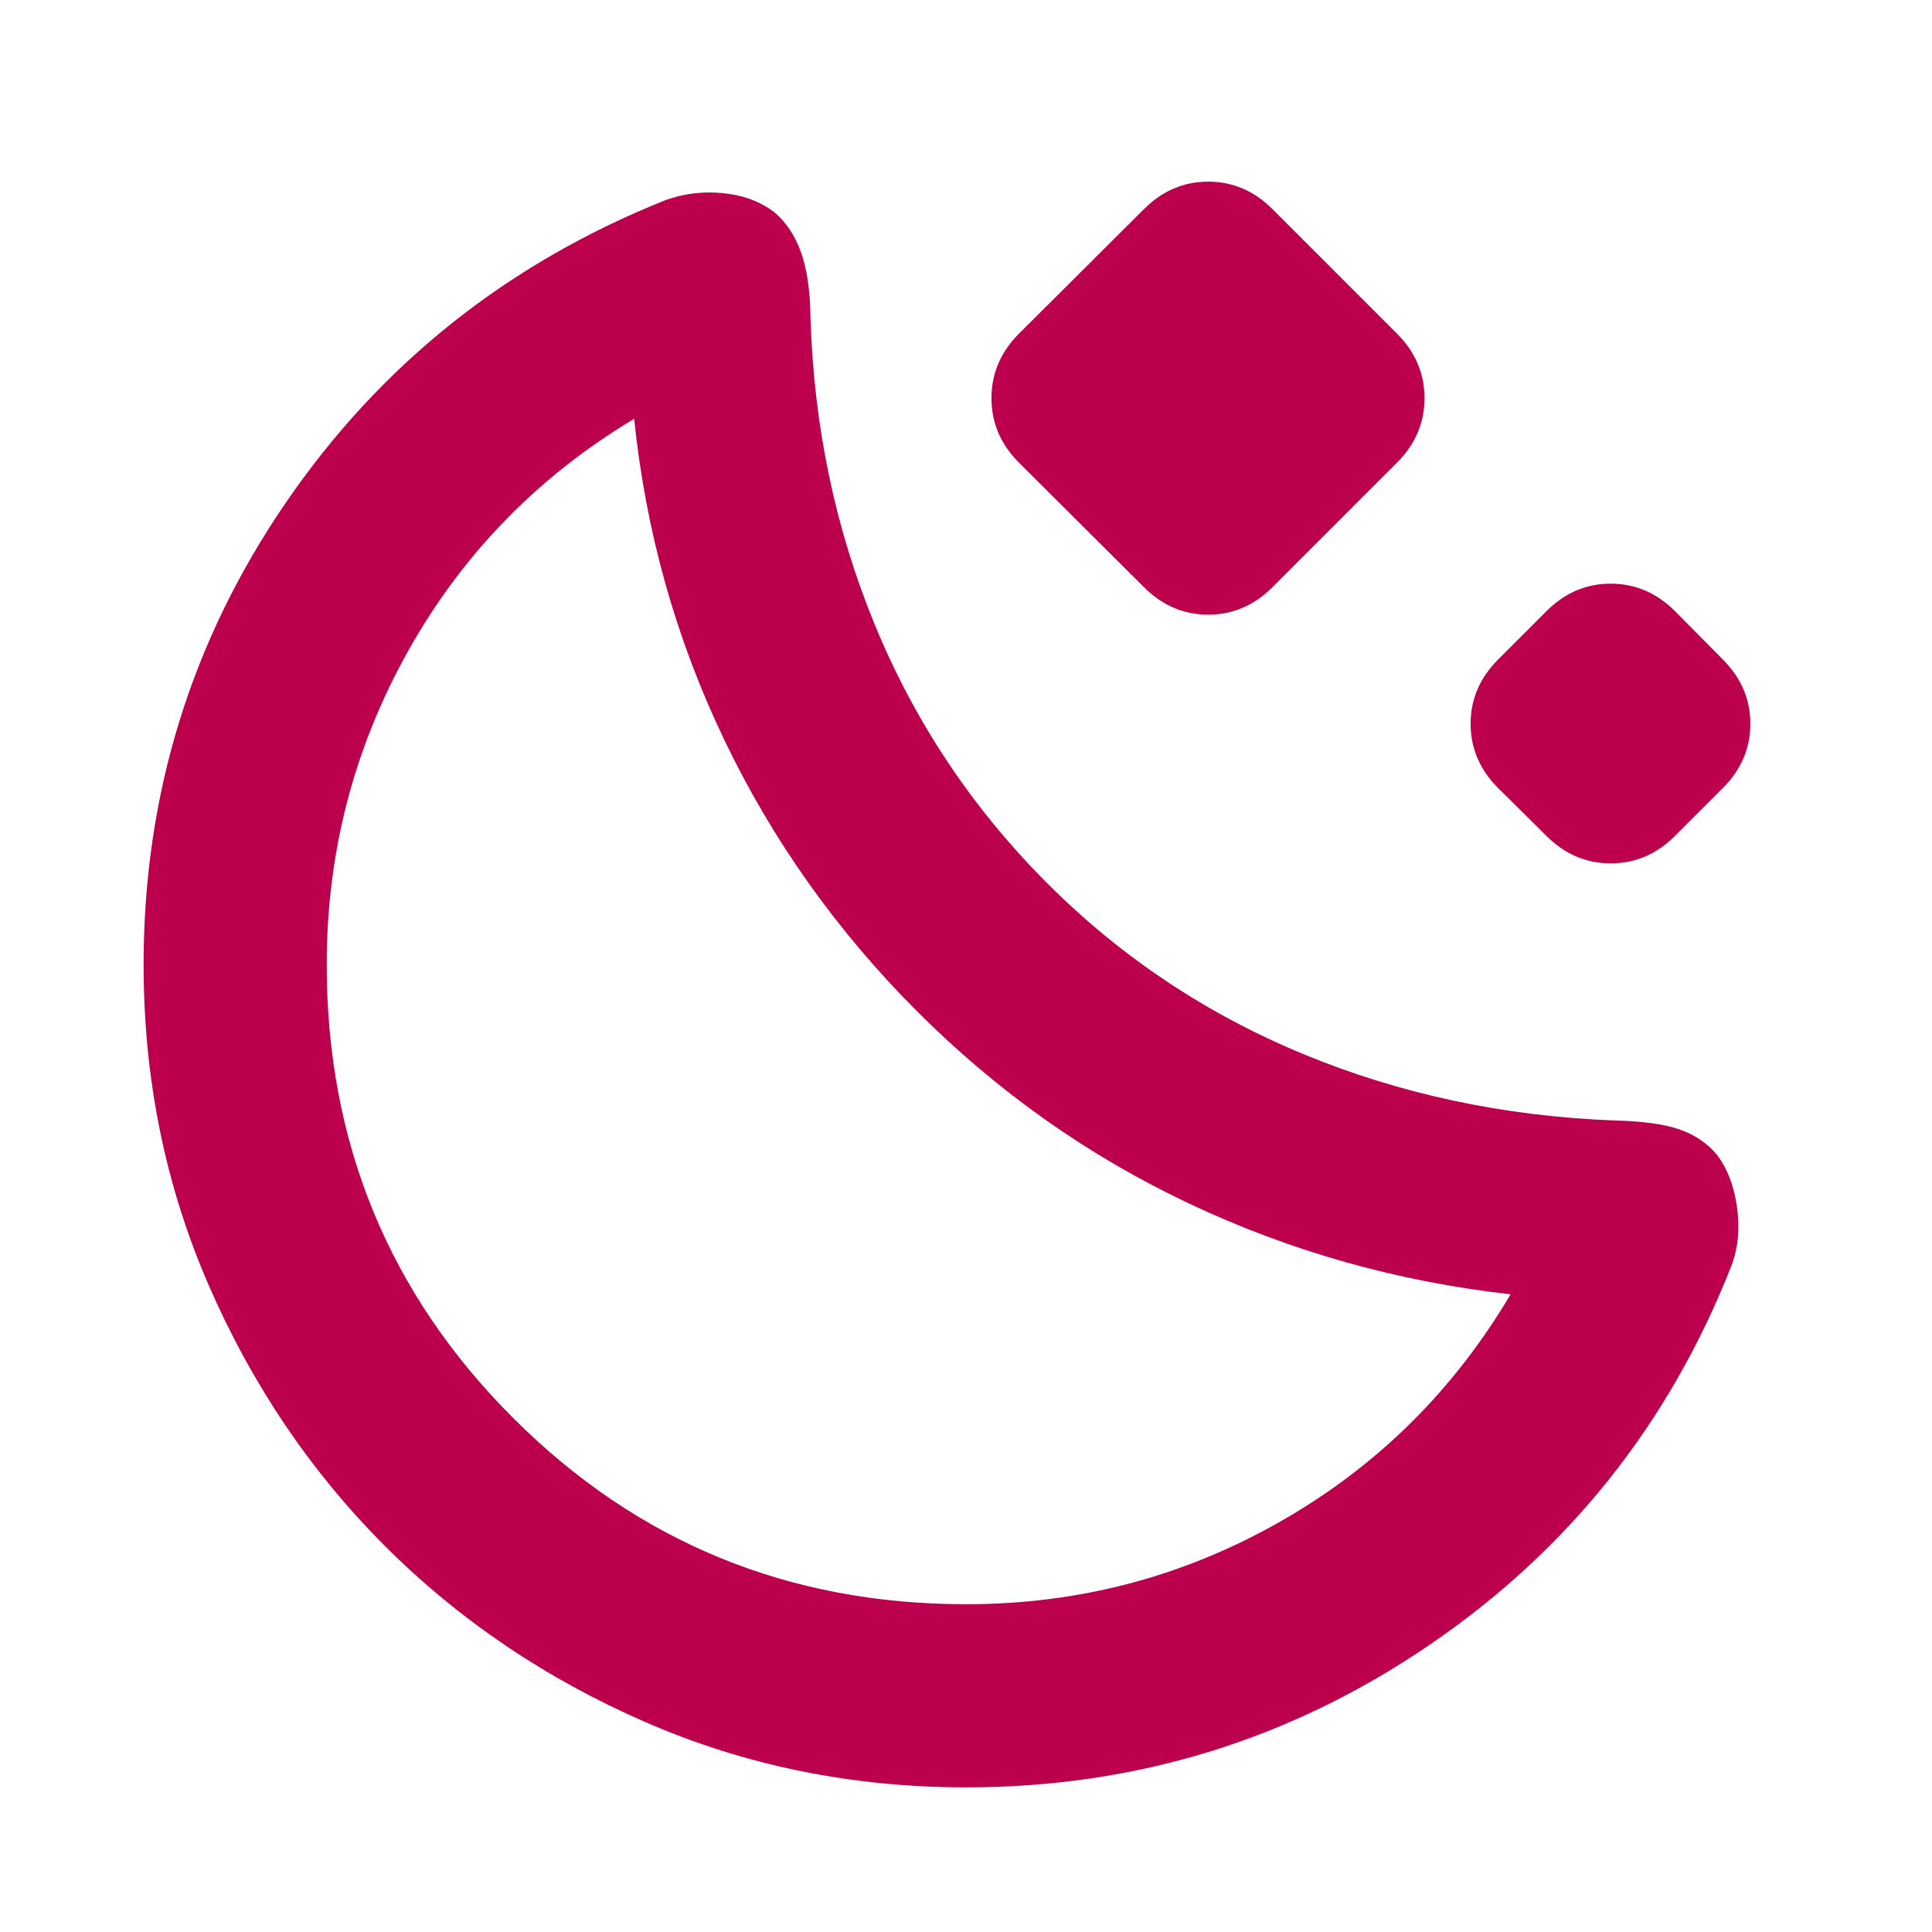
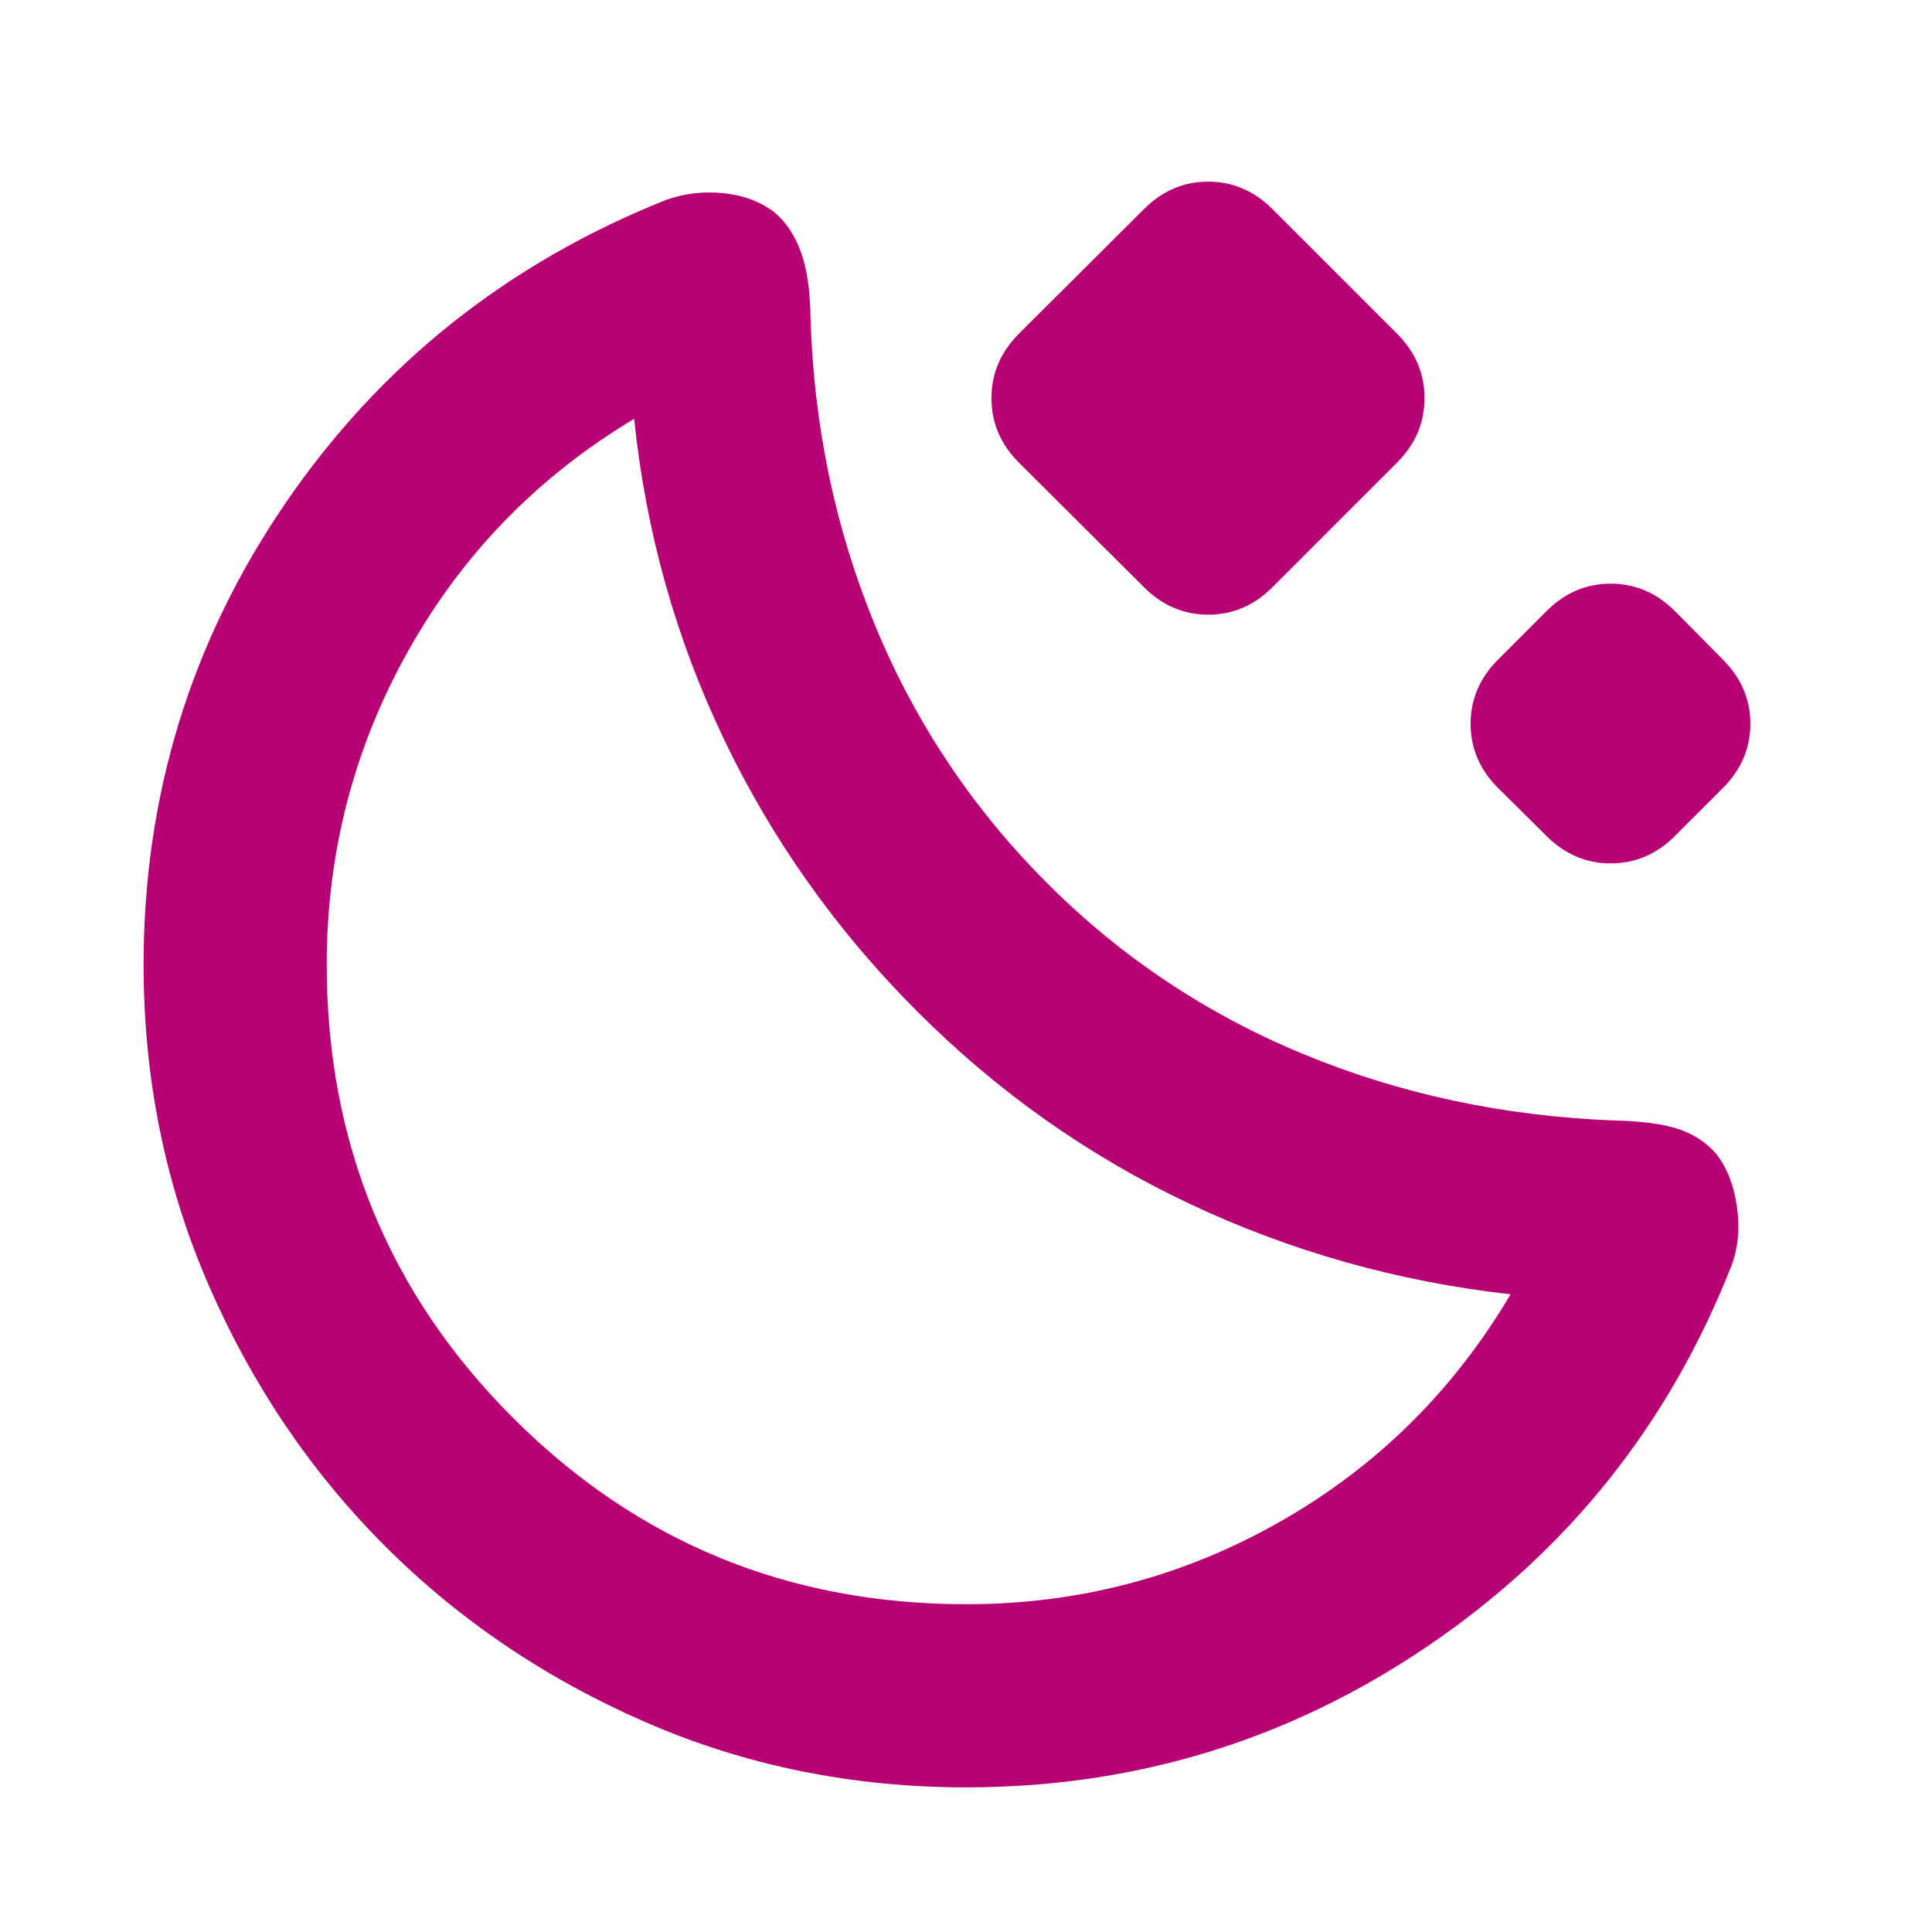
- <svg xmlns="http://www.w3.org/2000/svg" height="500px" viewBox="0 -960 960 960" width="500px" fill="#bc004e">
+ <svg xmlns="http://www.w3.org/2000/svg" height="500px" viewBox="0 -960 960 960" width="500px" fill="#b70073">
  <path d="M480.13-71.87q-84.96 0-159.29-32.36-74.34-32.36-129.56-87.57-55.21-55.22-87.57-129.56-32.36-74.34-32.36-159.29 0-126.39 70.65-229.55 70.65-103.15 188.76-150.39 14-5 29-3.38t25.24 9.62q8.48 7.24 12.98 19.62t4.74 32.38q2.48 81.63 32.36 153.73T520.48-521q54.8 54.8 126.92 84.68 72.12 29.89 154.71 33.08 20.76.48 32.12 4.34 11.36 3.86 18.6 12.33 8 10.24 10.26 26.24 2.26 16-2.74 29.24-46.24 117.63-150.03 188.43-103.8 70.79-230.19 70.79Zm0-91q83.7 0 155.71-40.89t114.77-113.11q-84.09-9.43-159.41-44.93-75.33-35.5-135.37-95.55-60.05-60.04-96.05-135.25-36-75.2-44.67-159.29-71.74 43-112.25 115.27-40.51 72.27-40.51 155.97 0 132.61 92.58 225.19 92.59 92.59 225.2 92.59Zm-24.3-294.48Zm112.58-210.89-62.08-61.85q-13.68-13.67-13.68-32.06t13.68-32.07l62.08-61.85q13.68-13.67 31.95-13.67t31.94 13.67l61.85 61.85q13.68 13.68 13.68 32.07t-13.68 32.06l-61.85 61.85q-13.67 13.67-31.94 13.67-18.27 0-31.95-13.67Zm200 123.59-24-23.76q-13.67-13.68-13.67-31.95t13.67-31.94l24-24q13.68-13.68 31.95-13.68t31.94 13.68l23.77 24q13.67 13.67 13.67 31.94 0 18.27-13.67 31.95l-23.77 23.76q-13.67 13.67-31.94 13.67-18.27 0-31.95-13.67Z" />
</svg>
